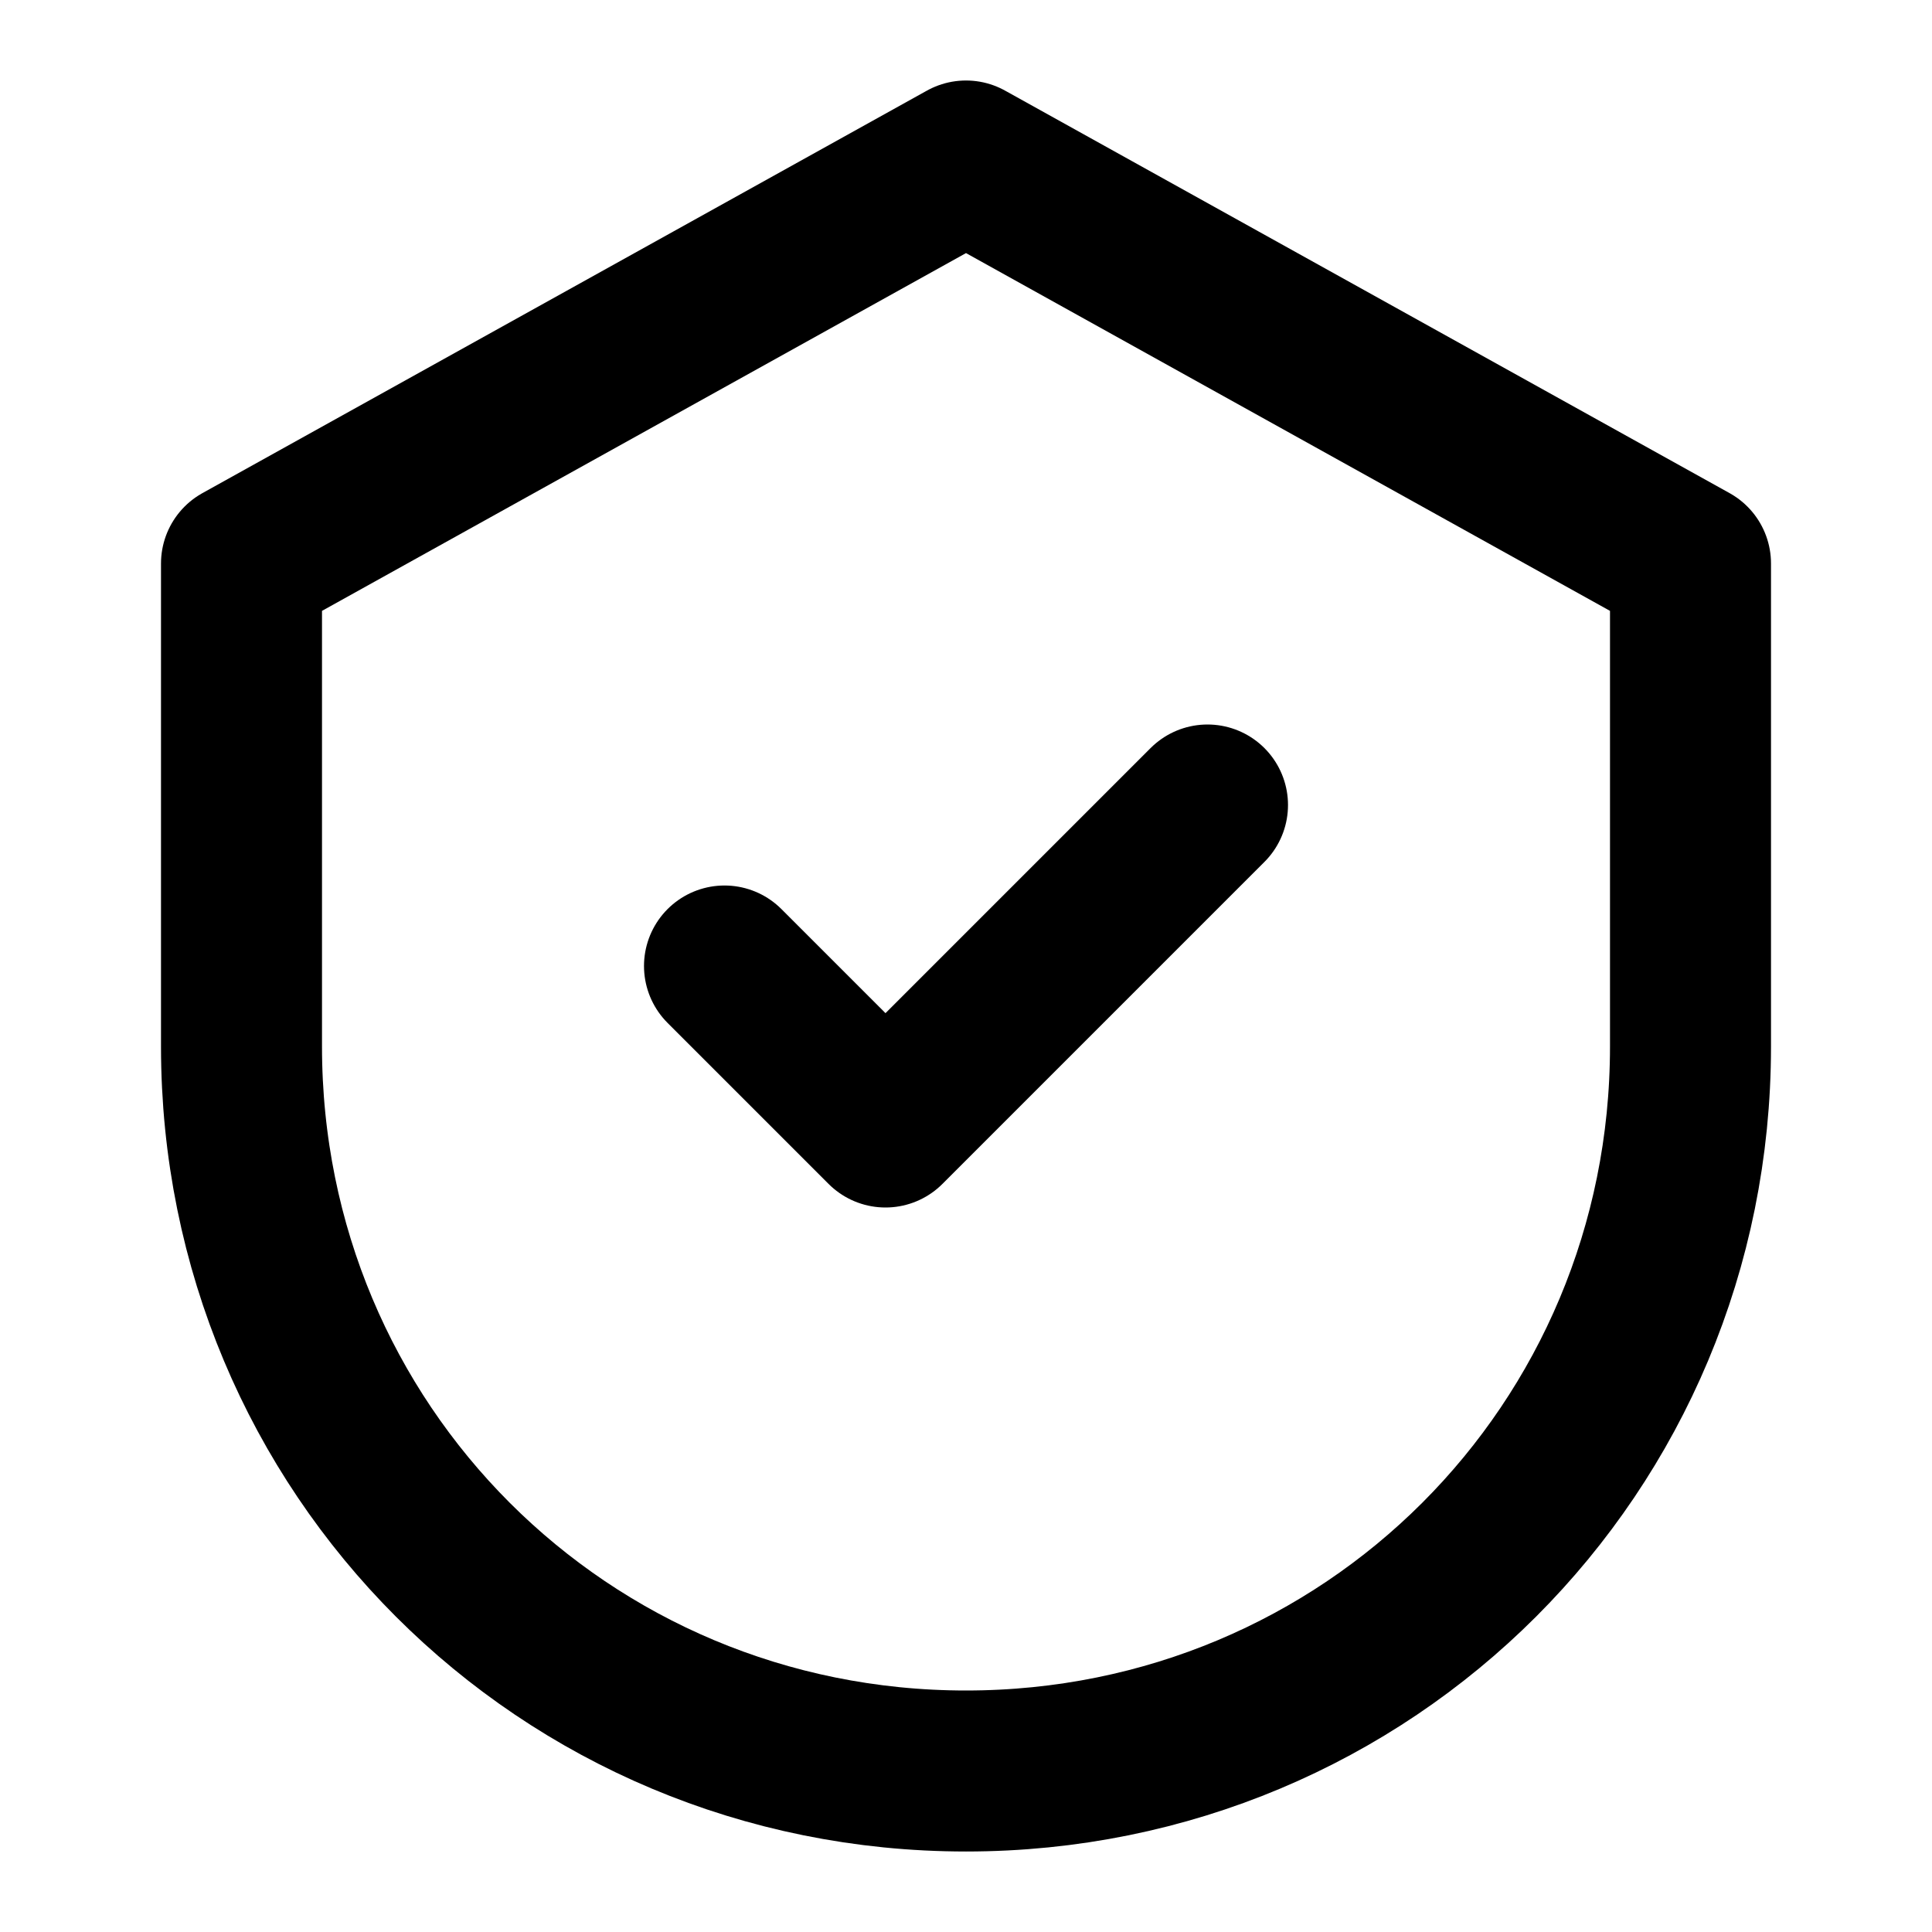
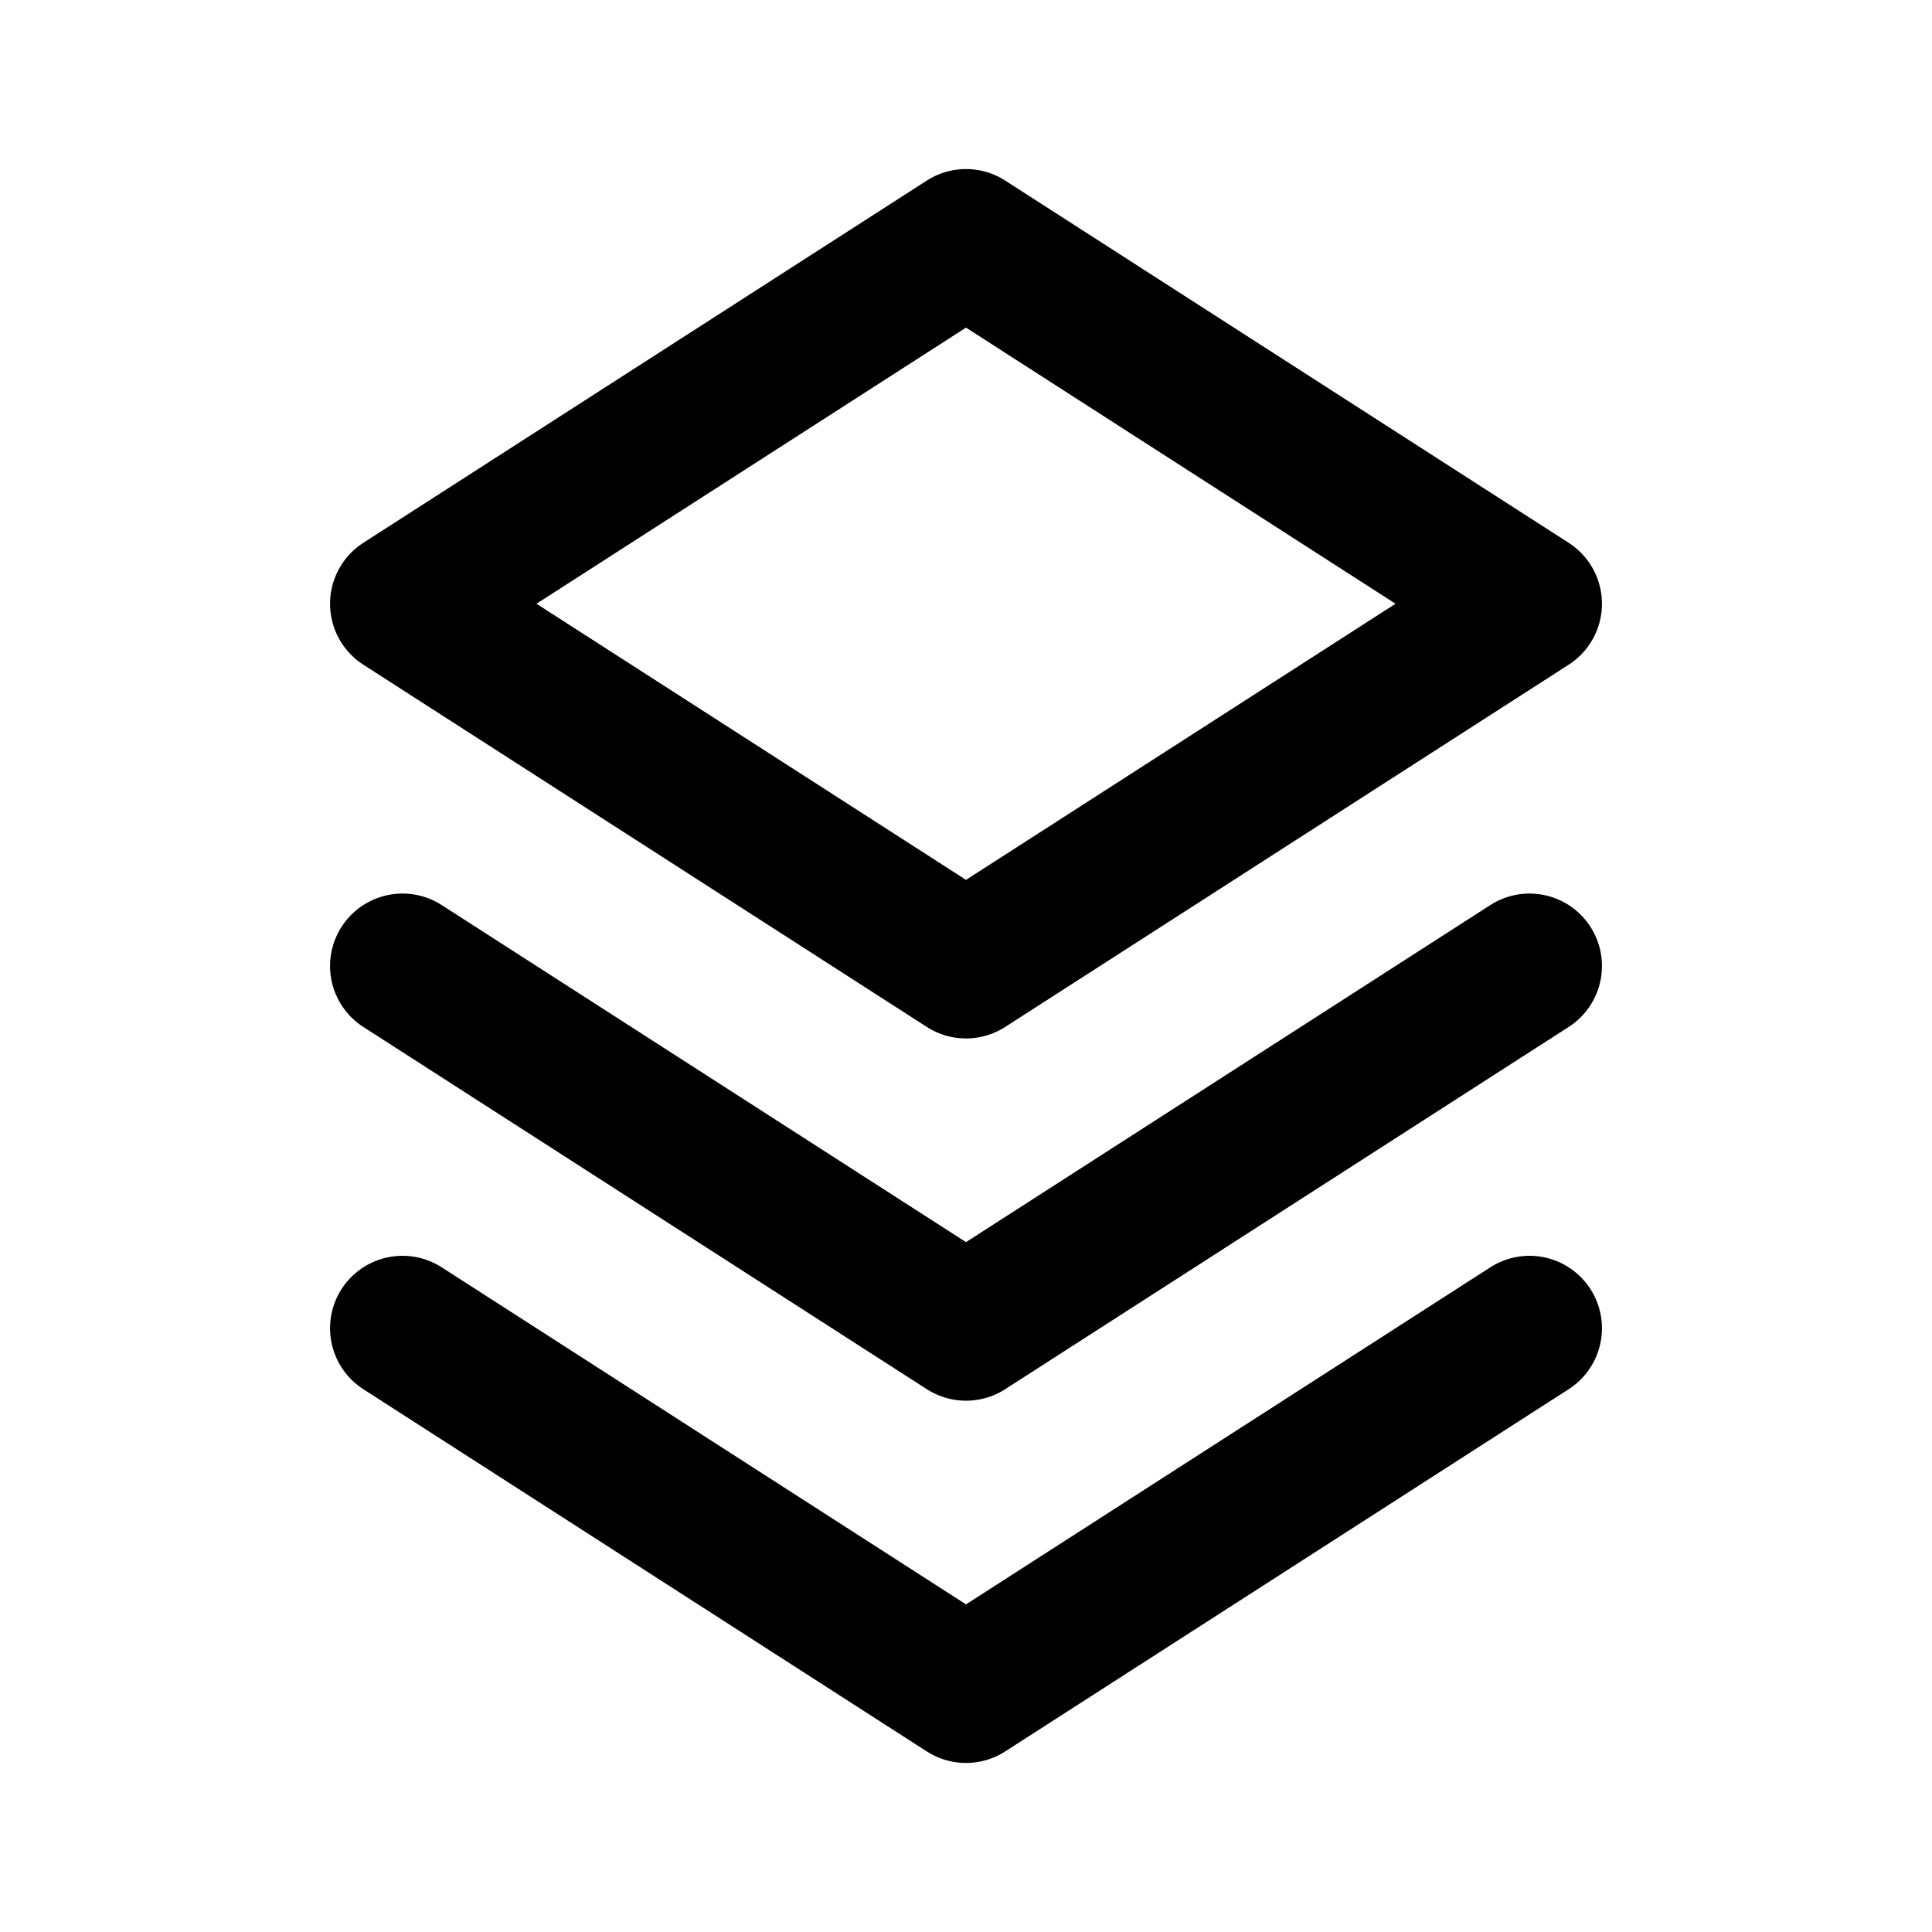
- <svg xmlns="http://www.w3.org/2000/svg" viewBox="0 0 24 24" fill="none" stroke="currentColor" stroke-width="2" stroke-linecap="round" stroke-linejoin="round">
-   <path d="M12 2 3 7v6c0 5 4 9 9 9s9-4 9-9V7l-9-5z" />
-   <path d="m9 12 2 2 4-4" />
+ <svg xmlns="http://www.w3.org/2000/svg" viewBox="0 0 24 24" fill="none" stroke="currentColor" stroke-width="1.8" stroke-linecap="round" stroke-linejoin="round">
+   <path d="M5 7.5 12 3l7 4.5-7 4.5-7-4.5z" />
+   <path d="M5 12l7 4.5 7-4.5" />
+   <path d="M5 16.5 12 21l7-4.5" />
</svg>
